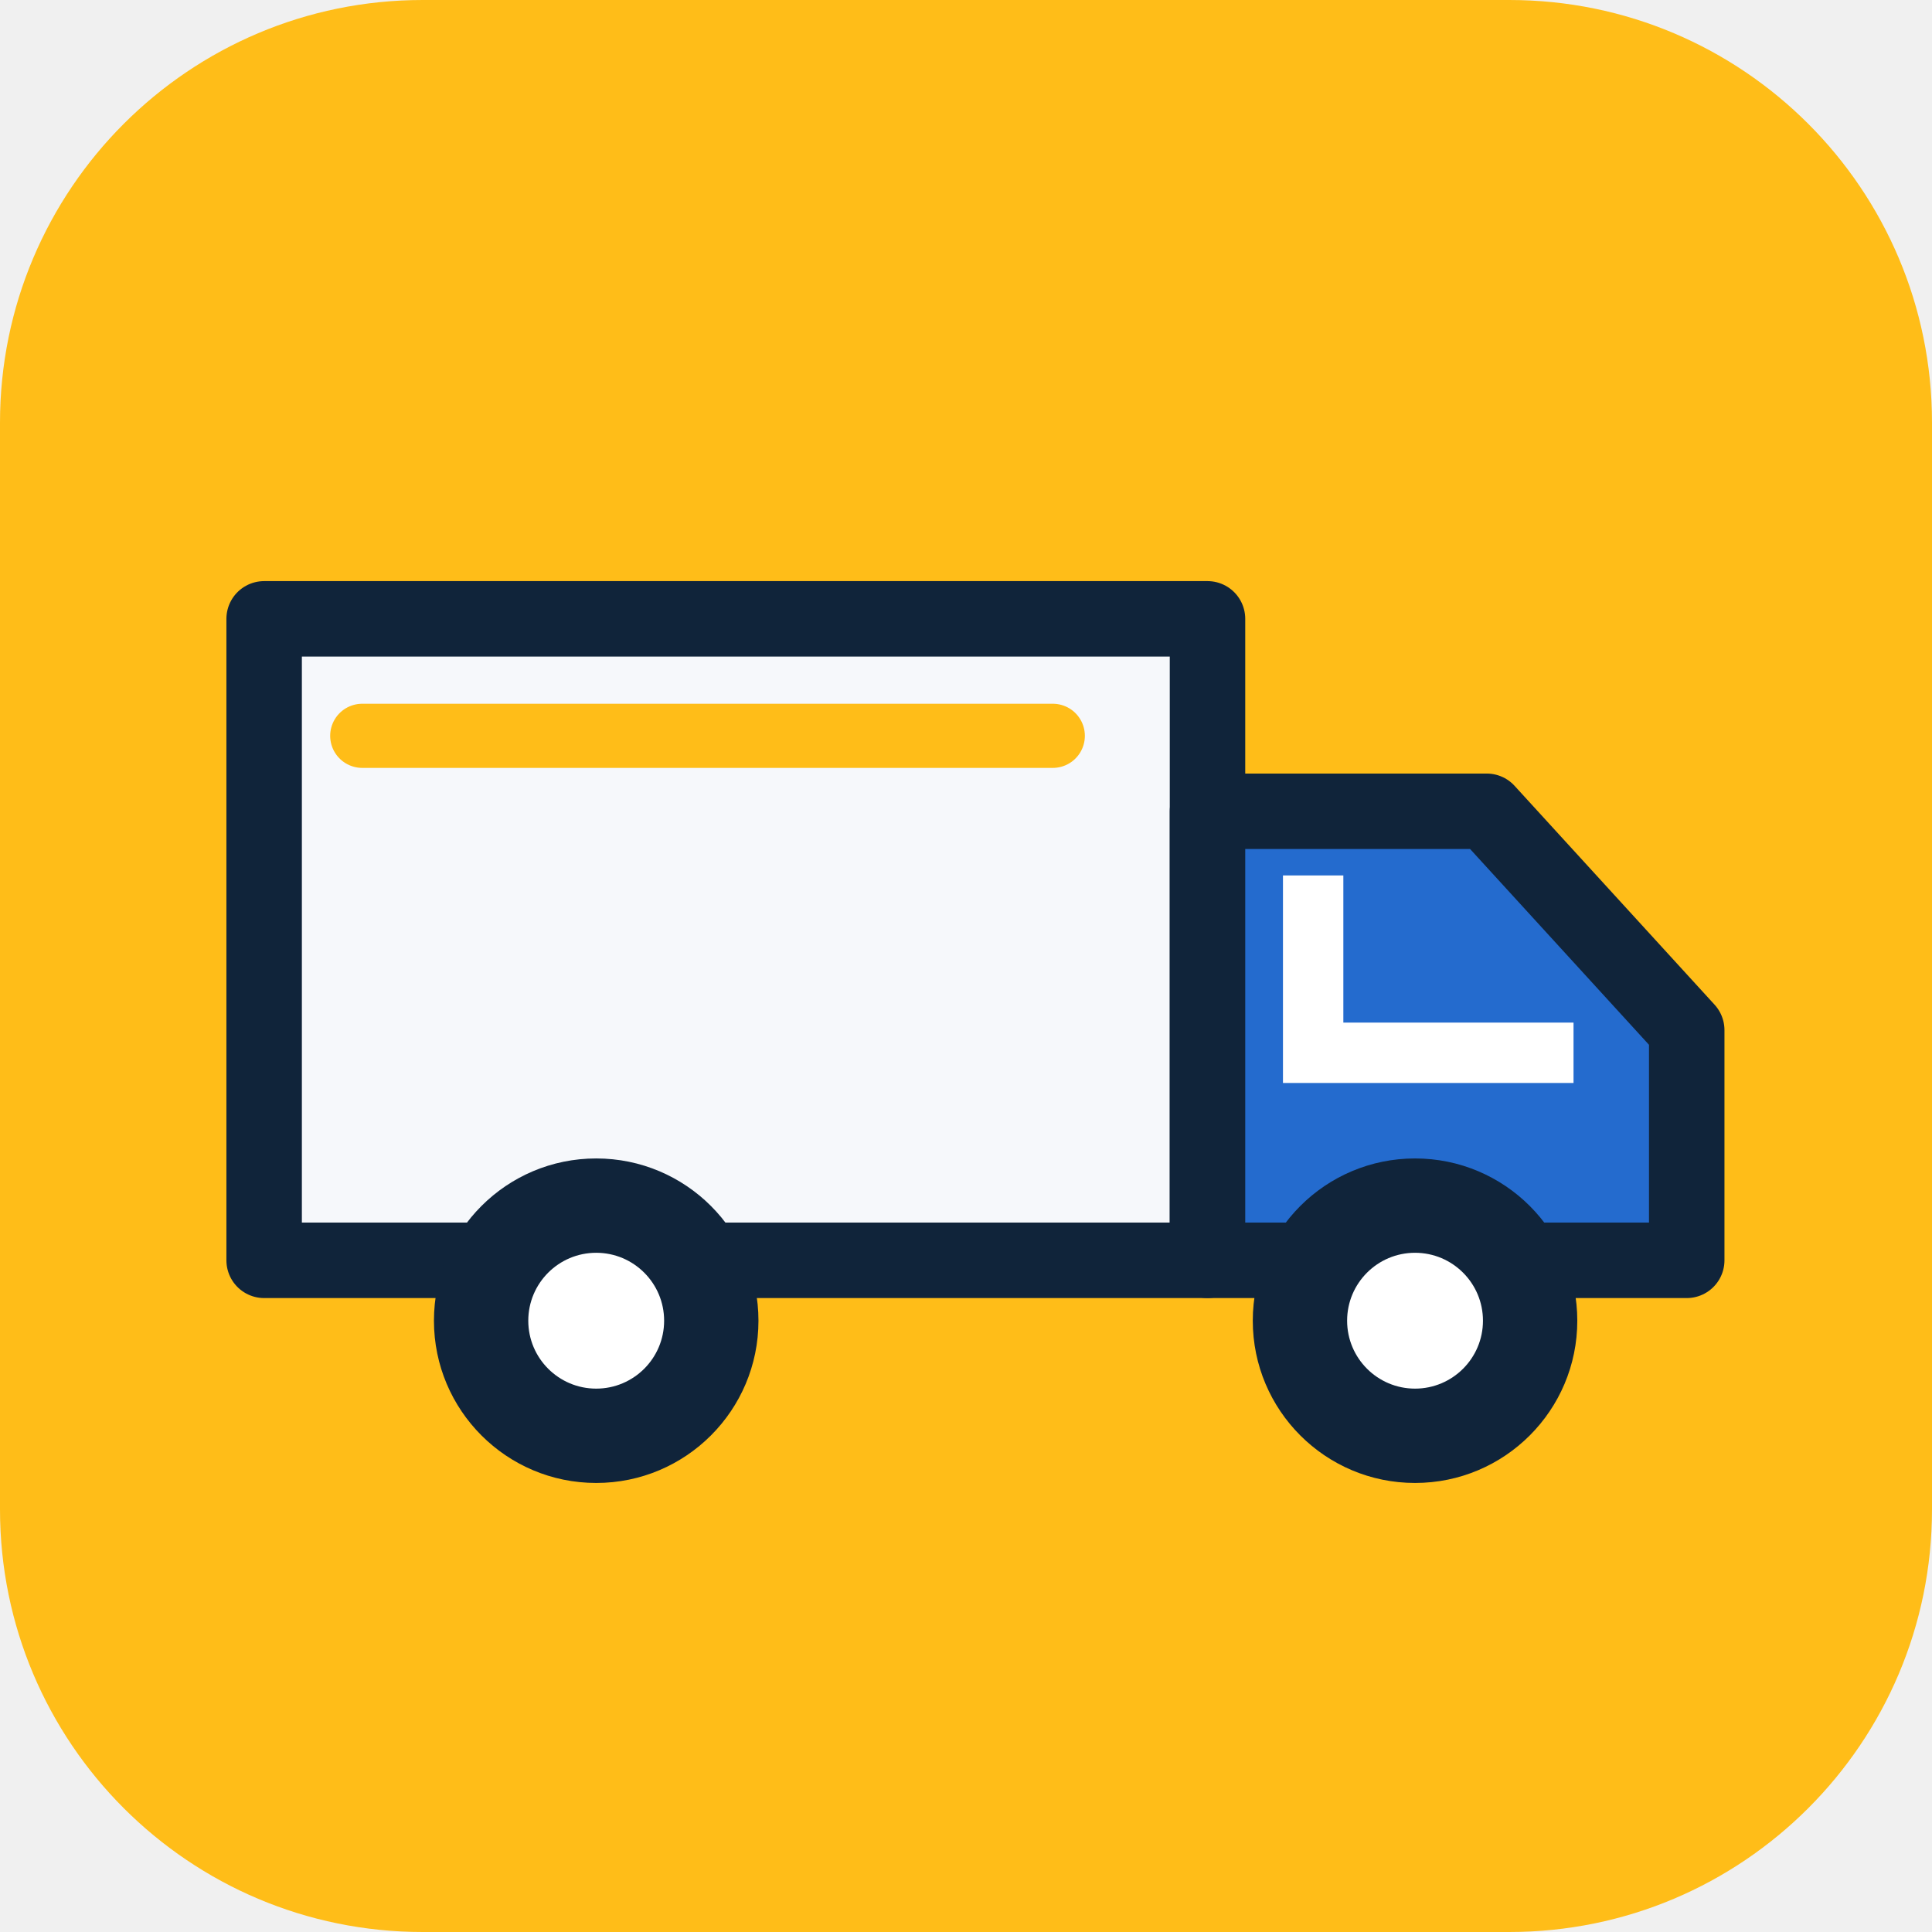
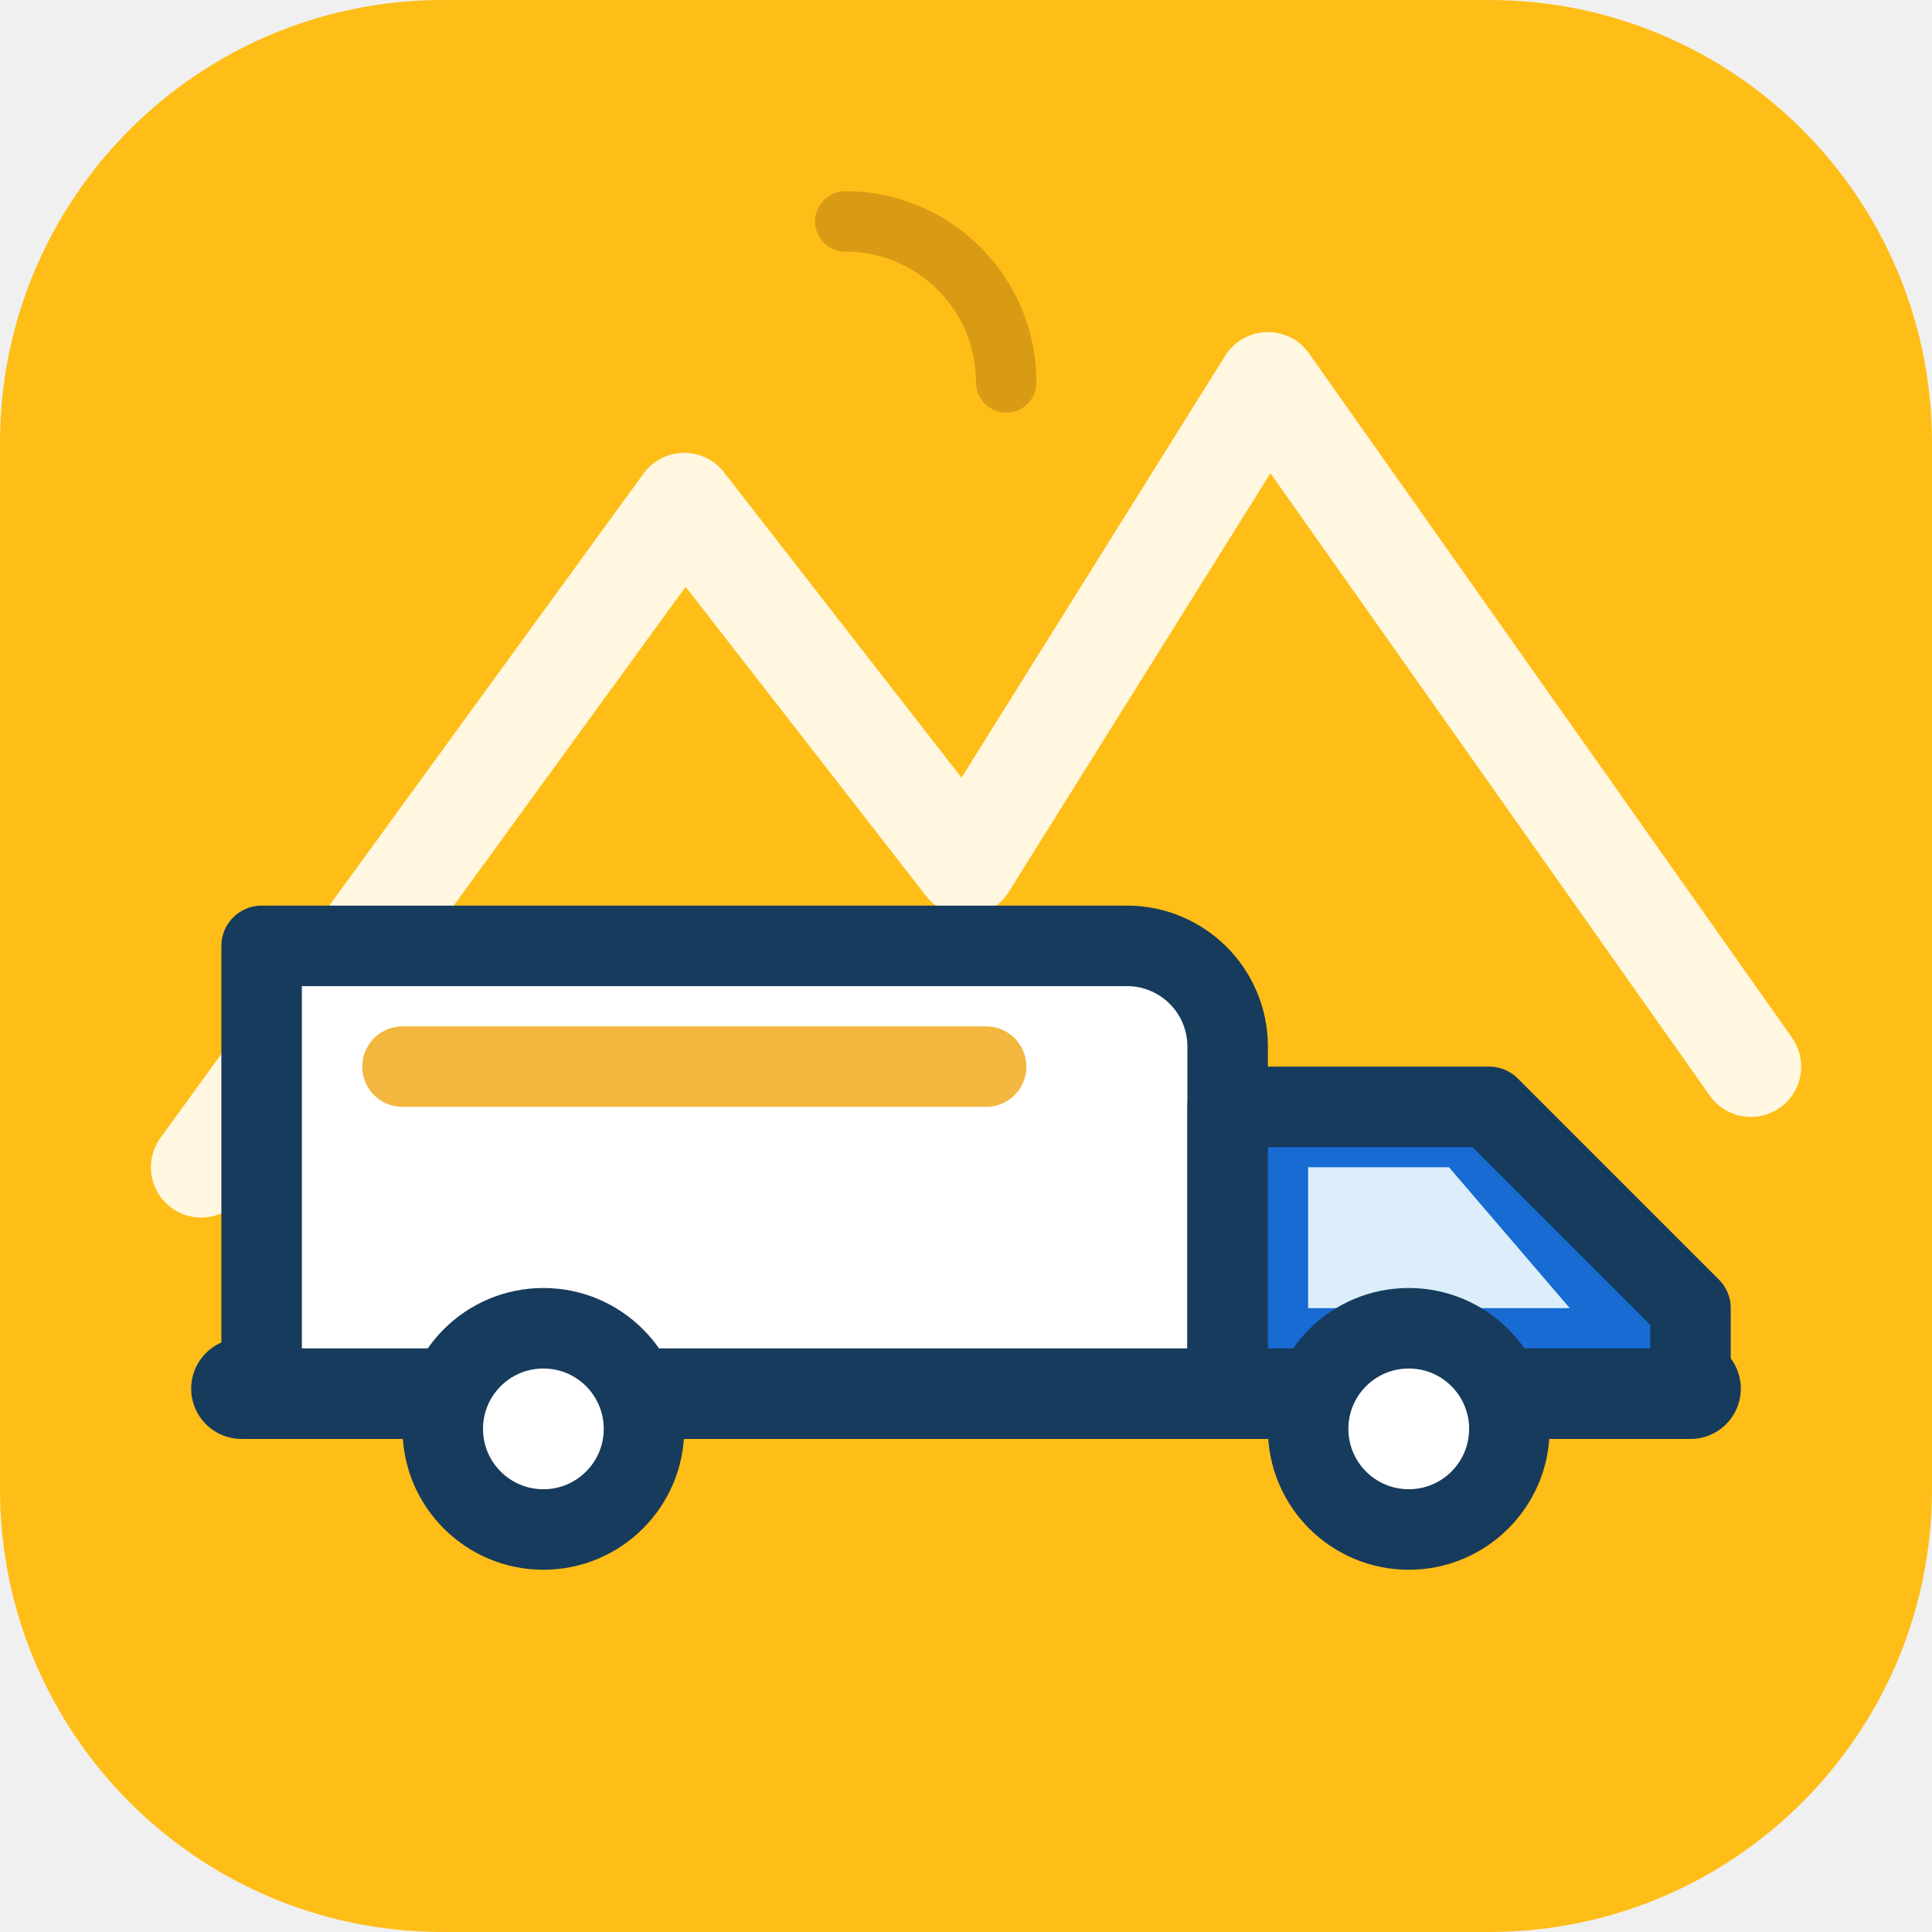
- <svg xmlns="http://www.w3.org/2000/svg" viewBox="0 0 512 512">
-   <rect width="512" height="512" rx="112" fill="#ffbd18" />
-   <path d="M70 164h250v170H70z" fill="#f6f8fb" stroke="#10243a" stroke-width="20" stroke-linejoin="round" />
-   <path d="M320 215h74l53 58v61H320z" fill="#246bce" stroke="#10243a" stroke-width="20" stroke-linejoin="round" />
-   <path d="M348 232v47h69" fill="none" stroke="#fff" stroke-width="16" />
-   <circle cx="158" cy="350" r="43" fill="#10243a" />
-   <circle cx="158" cy="350" r="18" fill="#fff" />
-   <circle cx="375" cy="350" r="43" fill="#10243a" />
-   <circle cx="375" cy="350" r="18" fill="#fff" />
-   <path d="M96 195h183" stroke="#ffbd18" stroke-width="17" stroke-linecap="round" />
+ <svg xmlns="http://www.w3.org/2000/svg" viewBox="0 0 96 96">
+   <rect width="96" height="96" rx="22" fill="#ffbd18" />
+   <path d="M10 58 34 25l14 18 15-24 24 34" fill="none" stroke="#fff7df" stroke-width="5" stroke-linecap="round" stroke-linejoin="round" />
+   <path d="M12 69h72" stroke="#173b5c" stroke-width="5" stroke-linecap="round" />
+   <path d="M13 47h43a5 5 0 0 1 5 5v17H13z" fill="#fff" stroke="#173b5c" stroke-width="4" stroke-linejoin="round" />
+   <path d="M61 55h13l10 10v4H61z" fill="#176bd2" stroke="#173b5c" stroke-width="4" stroke-linejoin="round" />
+   <path d="M65 58h7l6 7H65z" fill="#dceefa" />
+   <path d="M20 53h29" stroke="#f3b63f" stroke-width="4" stroke-linecap="round" />
+   <circle cx="27" cy="71" r="7" fill="#173b5c" />
+   <circle cx="27" cy="71" r="3" fill="#fff" />
+   <circle cx="70" cy="71" r="7" fill="#173b5c" />
+   <circle cx="70" cy="71" r="3" fill="#fff" />
+   <path d="M42 11a8 8 0 0 1 8 8" fill="none" stroke="#d99b13" stroke-width="3" stroke-linecap="round" />
</svg>
